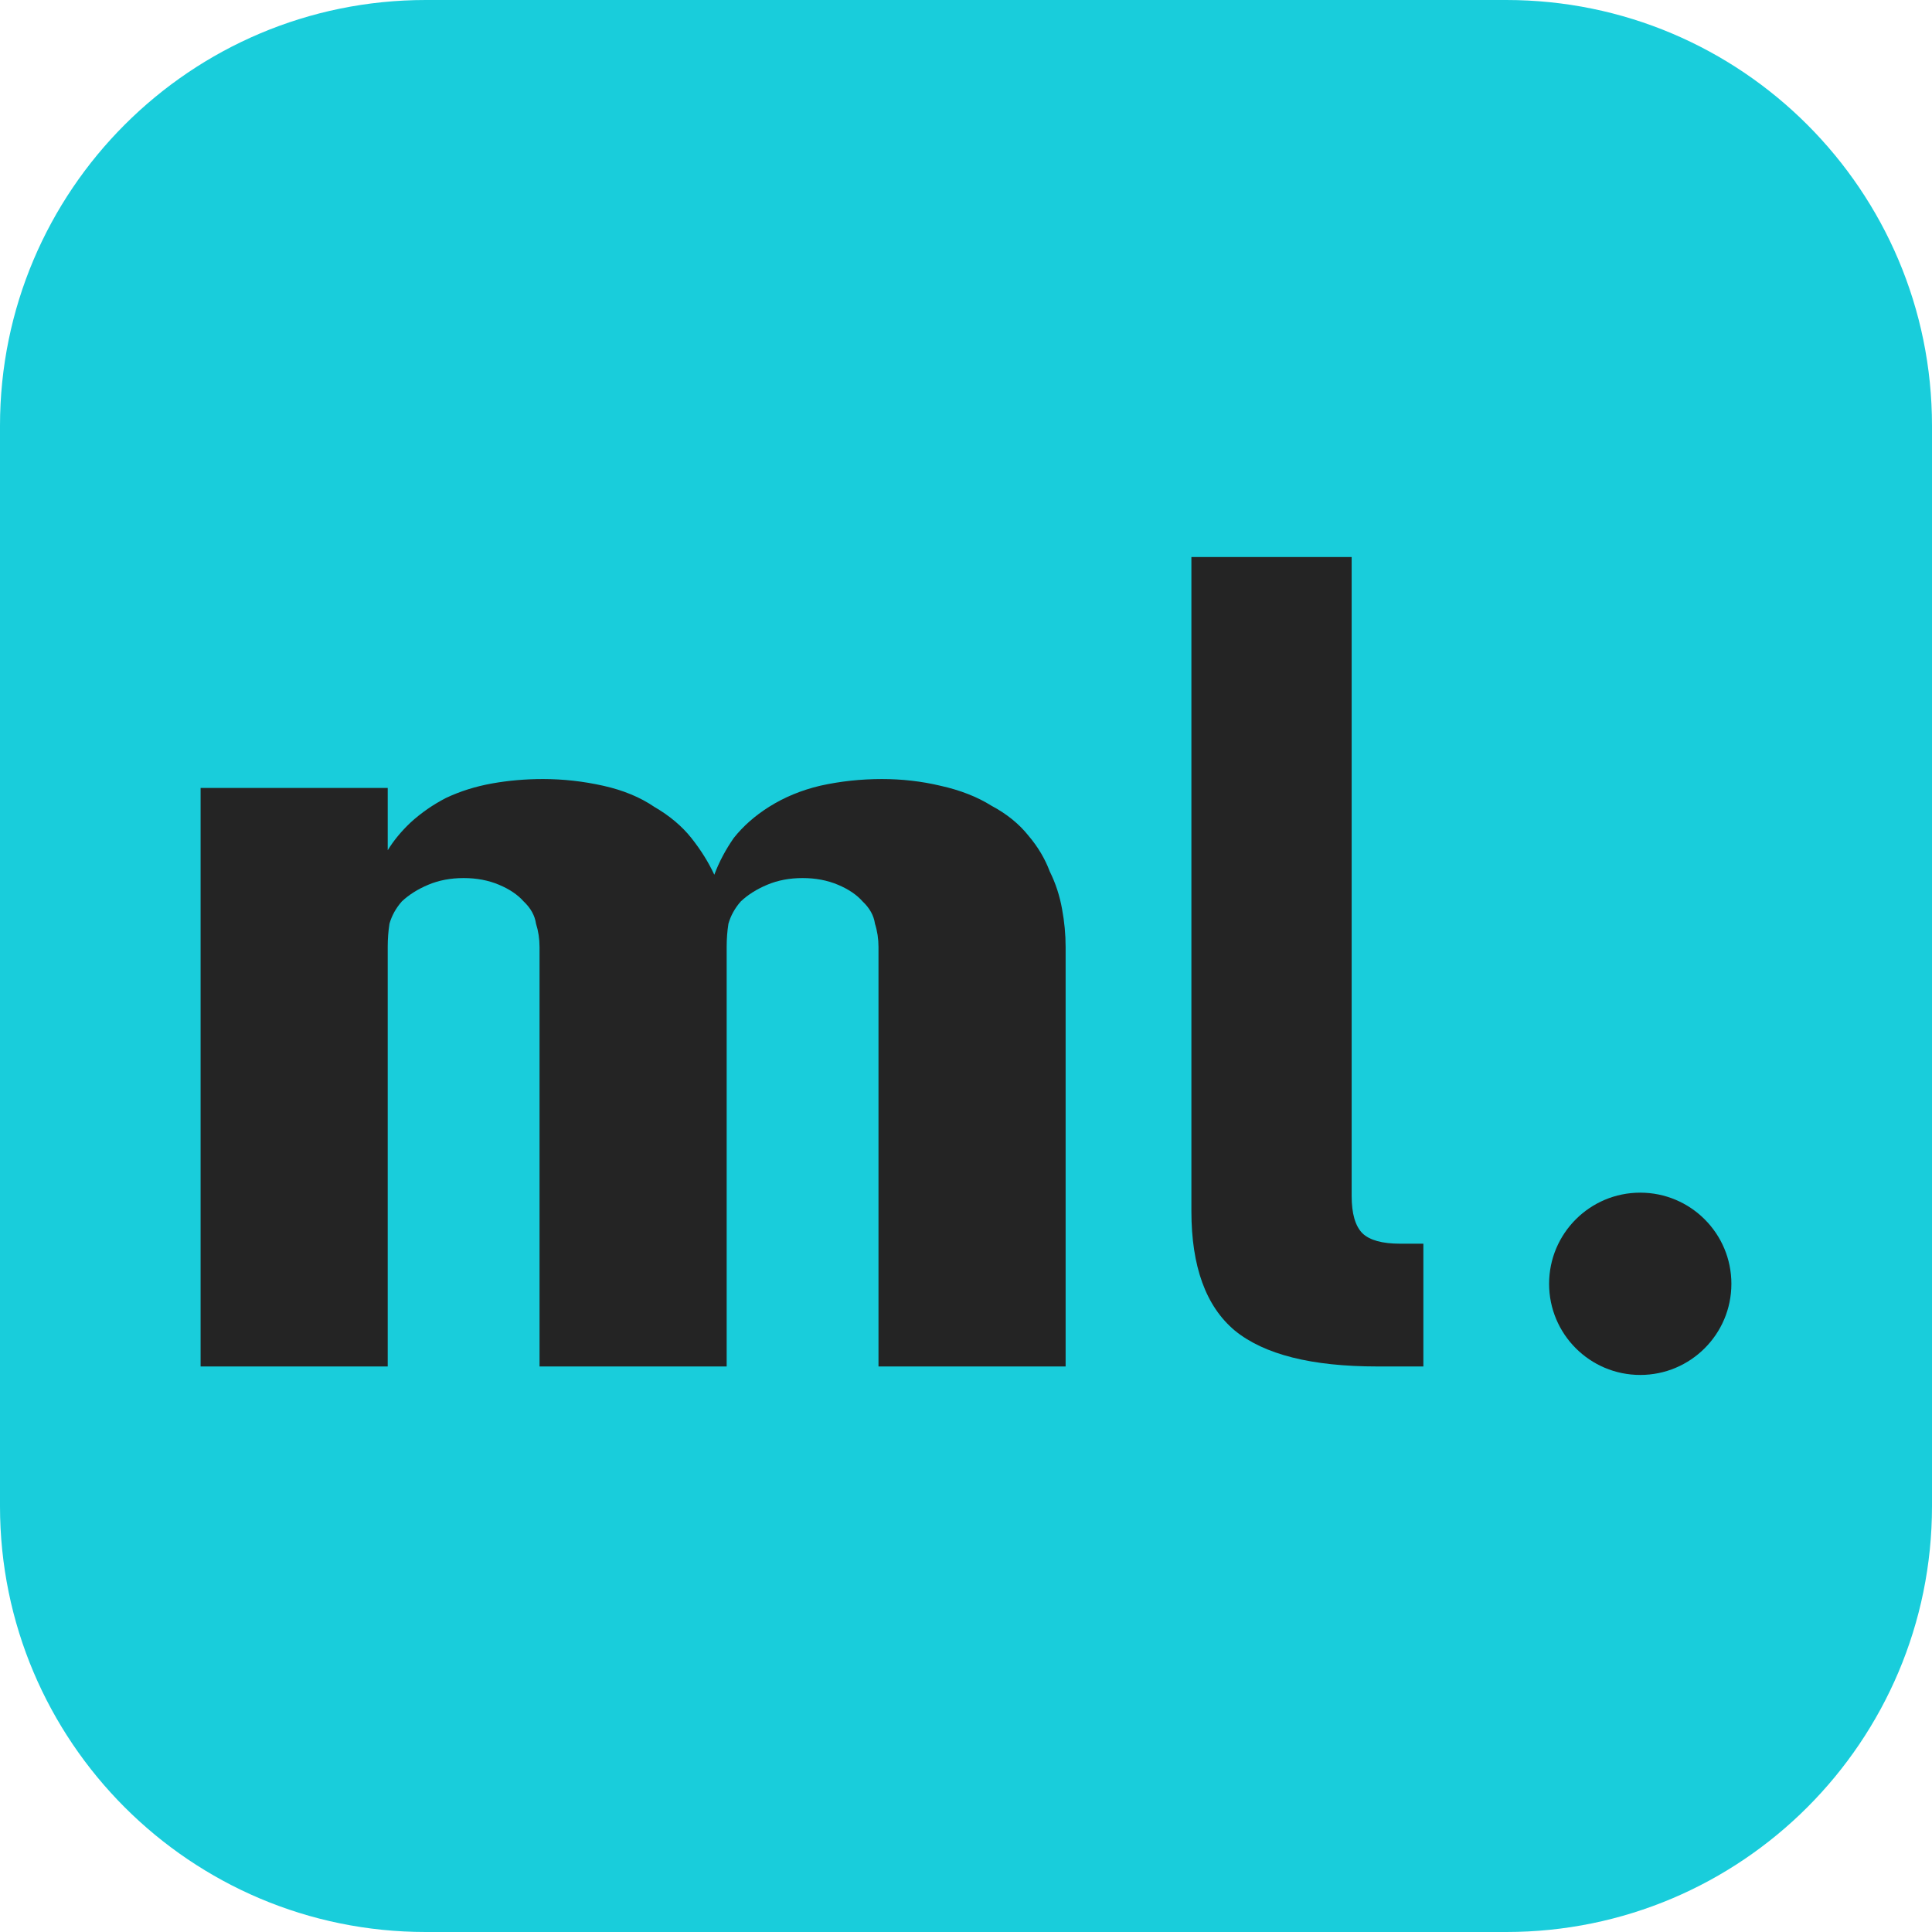
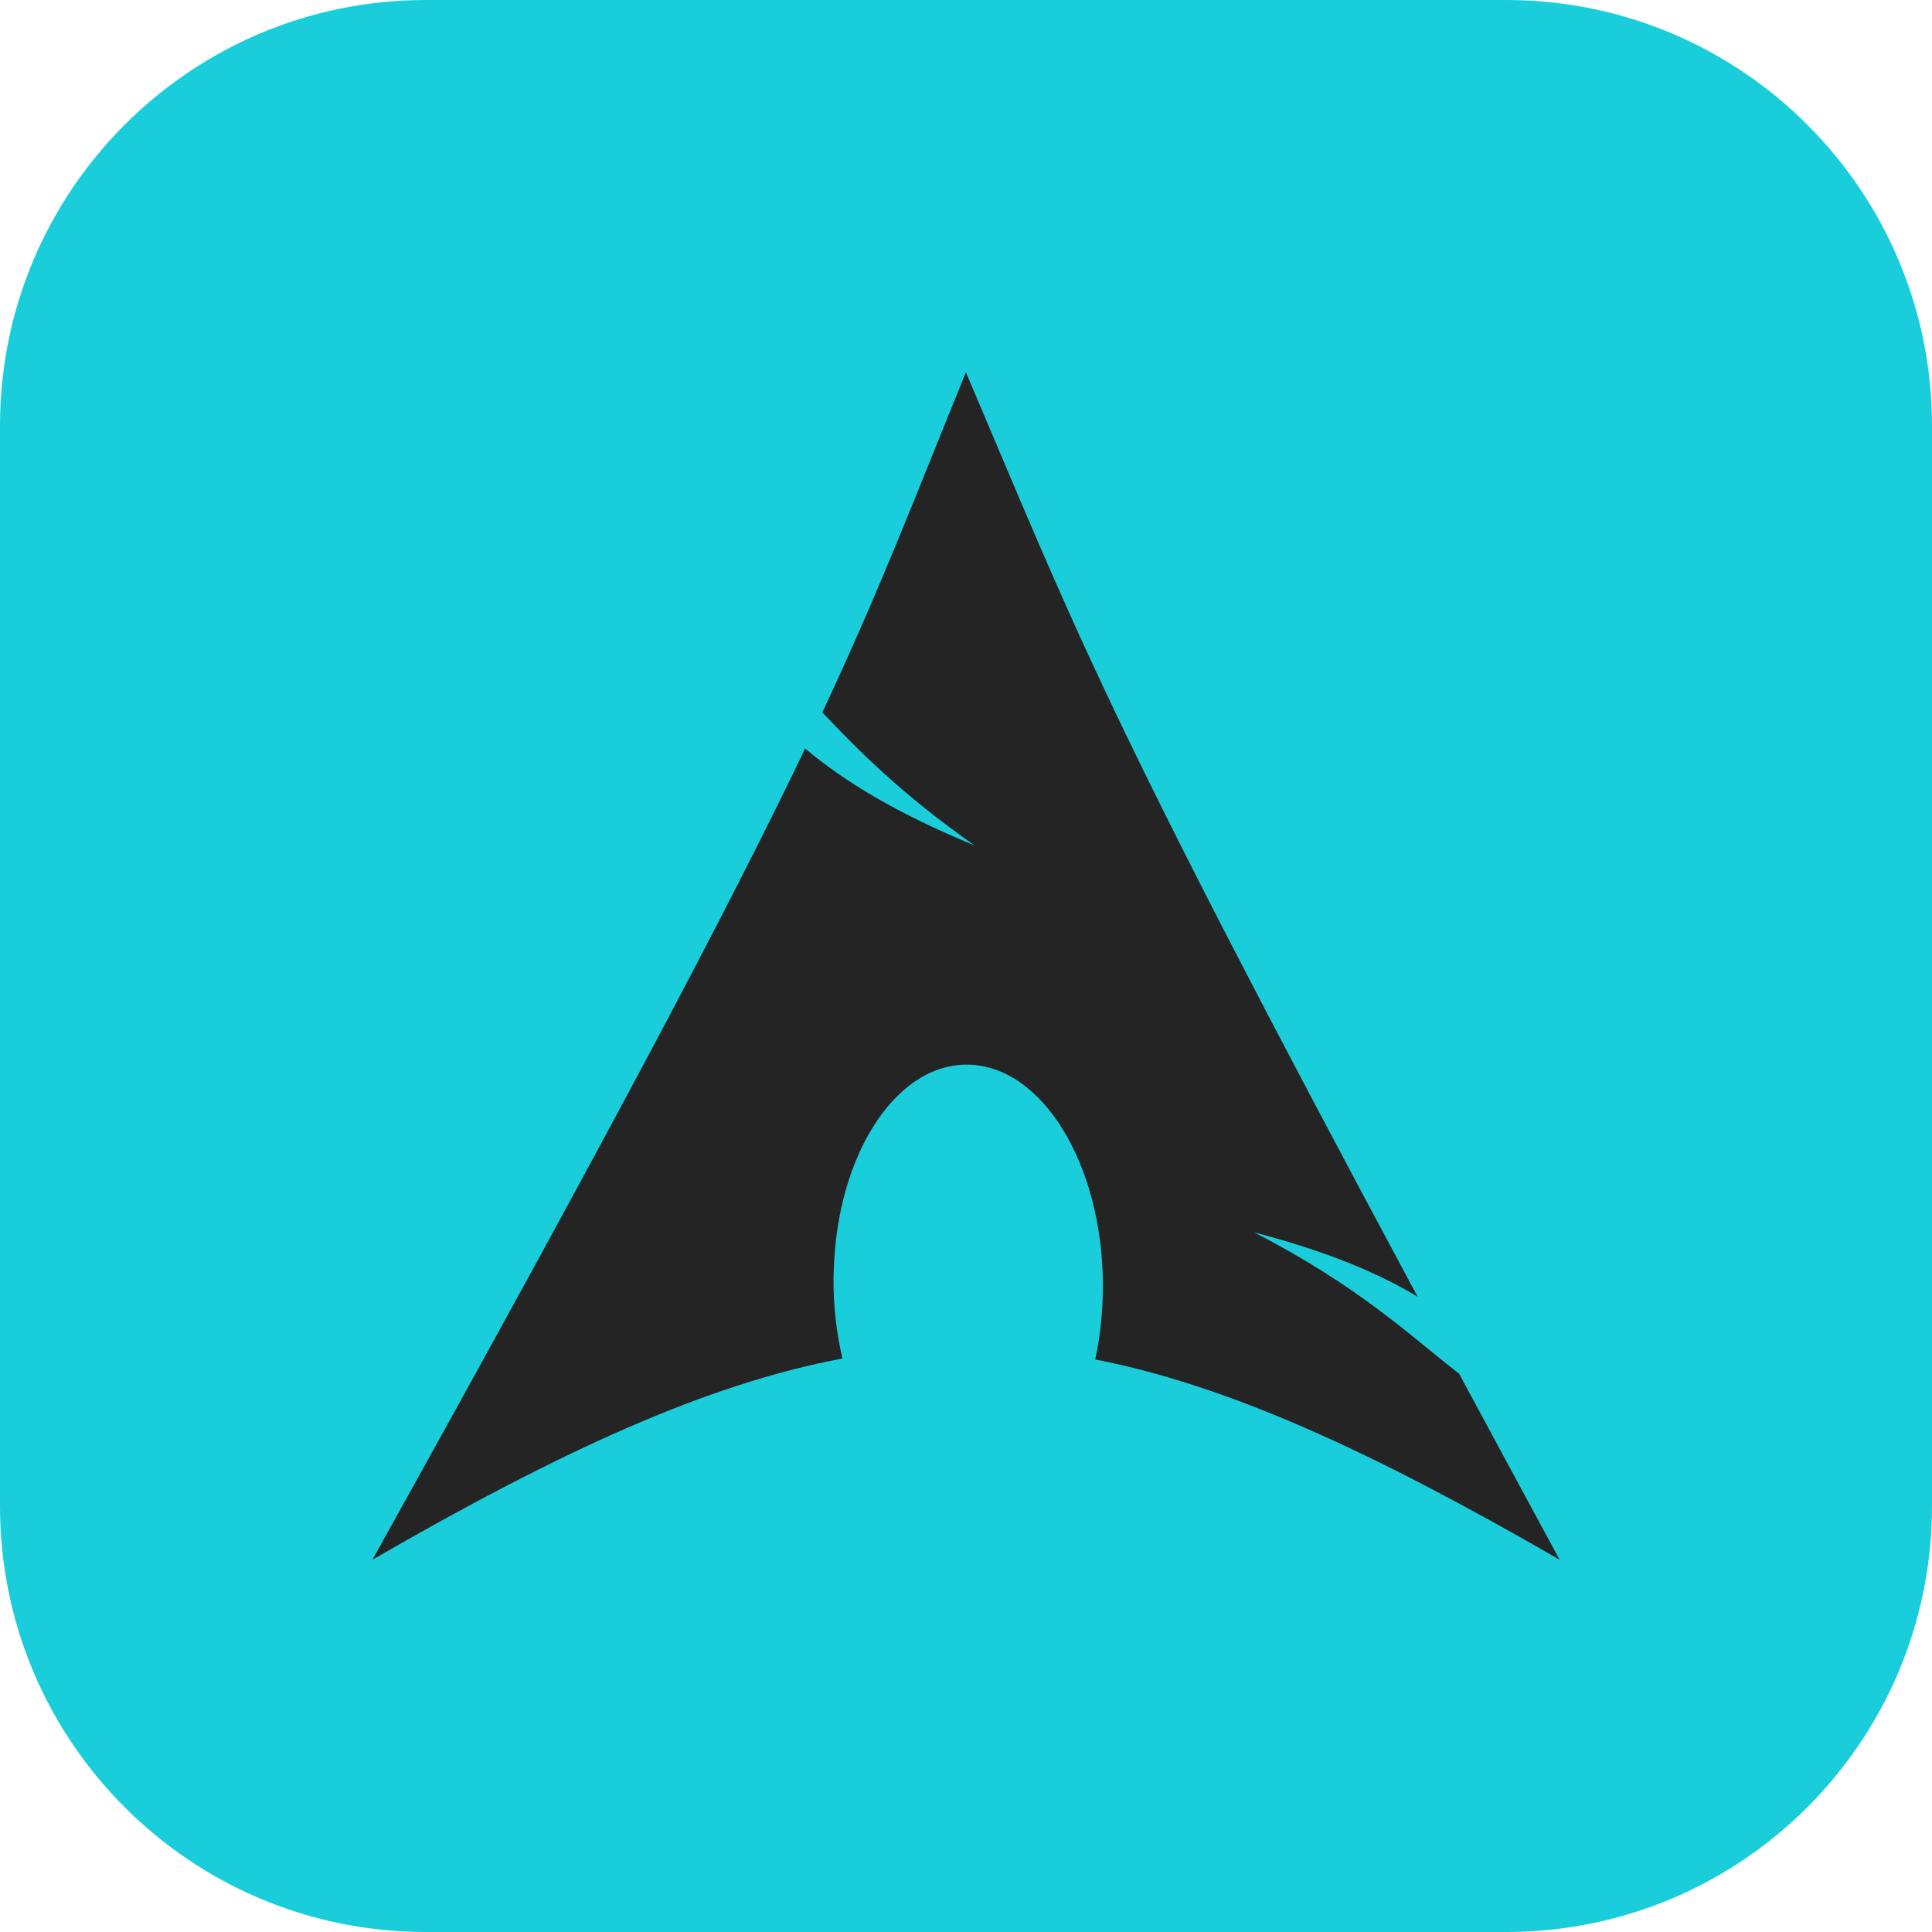
- <svg xmlns="http://www.w3.org/2000/svg" width="528.139" height="528.139" viewBox="0 0 528.139 528.139" version="1.1" id="svg1" xml:space="preserve">
-   <defs id="defs1" />
-   <g id="layer1" transform="translate(-6283.717,-2683.185)">
-     <rect style="font-variation-settings:'opsz' 32, 'wght' 800;fill:#19cddb;fill-opacity:1;fill-rule:evenodd;stroke:none;stroke-width:14.908;stroke-linecap:square;stroke-linejoin:round;stroke-opacity:1" id="rect1" width="528.139" height="528.139" x="6283.717" y="2683.185" ry="116.388" />
-     <path id="ellipse1" style="fill:#242424;stroke-width:8.101;stroke-opacity:0.929" d="m 6757.016,3034.13 a 24.916,24.916 0 0 1 -24.916,24.916 24.916,24.916 0 0 1 -24.916,-24.916 24.916,24.916 0 0 1 24.916,-24.916 24.916,24.916 0 0 1 24.916,24.916 z" />
-     <path d="m 6660.189,3056.726 q -26.879,0 -38.907,-9.801 -11.88,-9.95 -11.88,-32.67 v -178.796 h 43.808 v 174.638 q 0,7.277 2.97,10.247 2.97,2.821 10.247,2.821 1.485,0 3.267,0 1.782,0 3.119,0 v 33.561 q -3.119,0 -6.386,0 -3.119,0 -6.237,0 z" id="text1" style="font-size:304.132px;font-family:'Adwaita Sans';-inkscape-font-specification:'Adwaita Sans, @opsz=32,wght=700';font-variation-settings:'opsz' 32, 'wght' 700;fill:#242424;fill-rule:evenodd;stroke-width:62.854;stroke-linecap:square;stroke-linejoin:round" aria-label="l" />
-     <path d="m 5031.907,3850.476 v -199.216 h 40.609 v 21.454 q 1.916,-4.98 4.98,-9.578 3.448,-4.98 7.662,-8.428 4.597,-3.448 9.961,-4.98 5.364,-1.532 11.11,-1.532 6.513,0 13.026,2.299 6.513,2.299 11.11,7.279 4.98,4.597 8.045,10.727 3.065,6.13 4.98,12.643 1.532,-6.513 4.214,-12.643 3.065,-6.13 7.662,-10.727 4.98,-4.98 11.11,-7.279 6.513,-2.299 13.409,-2.299 6.513,0 12.643,2.299 6.513,2.299 11.11,6.896 4.98,4.214 8.045,10.344 3.065,5.747 4.597,12.259 1.916,6.13 2.682,13.026 0.766,6.513 0.766,13.026 v 144.432 h -40.609 v -144.432 q 0,-4.214 -0.766,-8.045 -0.383,-4.214 -2.682,-7.662 -1.916,-3.448 -5.364,-5.747 -3.448,-2.299 -7.662,-2.299 -4.214,0 -7.662,2.299 -3.448,2.299 -5.747,5.747 -1.915,3.448 -2.682,7.662 -0.383,3.831 -0.383,8.045 v 144.432 h -40.609 v -144.432 q 0,-4.214 -0.766,-8.045 -0.383,-4.214 -2.682,-7.662 -1.915,-3.448 -5.364,-5.747 -3.448,-2.299 -7.662,-2.299 -4.214,0 -7.662,2.299 -3.448,2.299 -5.747,5.747 -1.916,3.448 -2.682,7.662 -0.383,3.831 -0.383,8.045 v 144.432 z" id="text2" style="font-weight:bold;font-size:383.108px;font-family:'Adwaita Mono';-inkscape-font-specification:'Adwaita Mono, Bold';fill:#242424;fill-rule:evenodd;stroke-width:79.176;stroke-linecap:square;stroke-linejoin:round" transform="scale(1.259672,0.7938572)" aria-label="m" />
+ <svg xmlns="http://www.w3.org/2000/svg" width="528.139" height="528.139" viewBox="0 0 528.139 528.139" version="1.1">
+   <g transform="translate(-6283.717,-2683.185)">
+     <rect style="fill:#19cddb;fill-opacity:1;fill-rule:evenodd;stroke:none;" width="528.139" height="528.139" x="6283.717" y="2683.185" ry="116.388" />
+     <g transform="translate(6368.586, 2768.054) scale(1.4)" fill="#242424">
+       <path d="m127.98 12.07c-10.316 25.309-16.543 41.855-28.031 66.41 7.043 7.461 15.691 16.156 29.734 25.977-15.098-6.207-25.395-12.445-33.094-18.918-14.703 30.68-37.742 74.391-84.492 158.39 36.746-21.219 65.23-34.293 91.773-39.289-1.141-4.894-1.785-10.195-1.742-15.734l0.043-1.172c0.582-23.551 12.828-41.645 27.336-40.418 14.508 1.227 25.781 21.316 25.199 44.867-0.109 4.422-0.609 8.691-1.48 12.641 26.258 5.133 54.438 18.18 90.684 39.105-7.148-13.156-13.527-25.016-19.621-36.316-9.594-7.434-19.605-17.117-40.023-27.594 14.035 3.641 24.082 7.852 31.914 12.555-61.941-115.32-66.957-130.66-88.199-180.5z" fill-rule="evenodd" />
+     </g>
  </g>
</svg>
